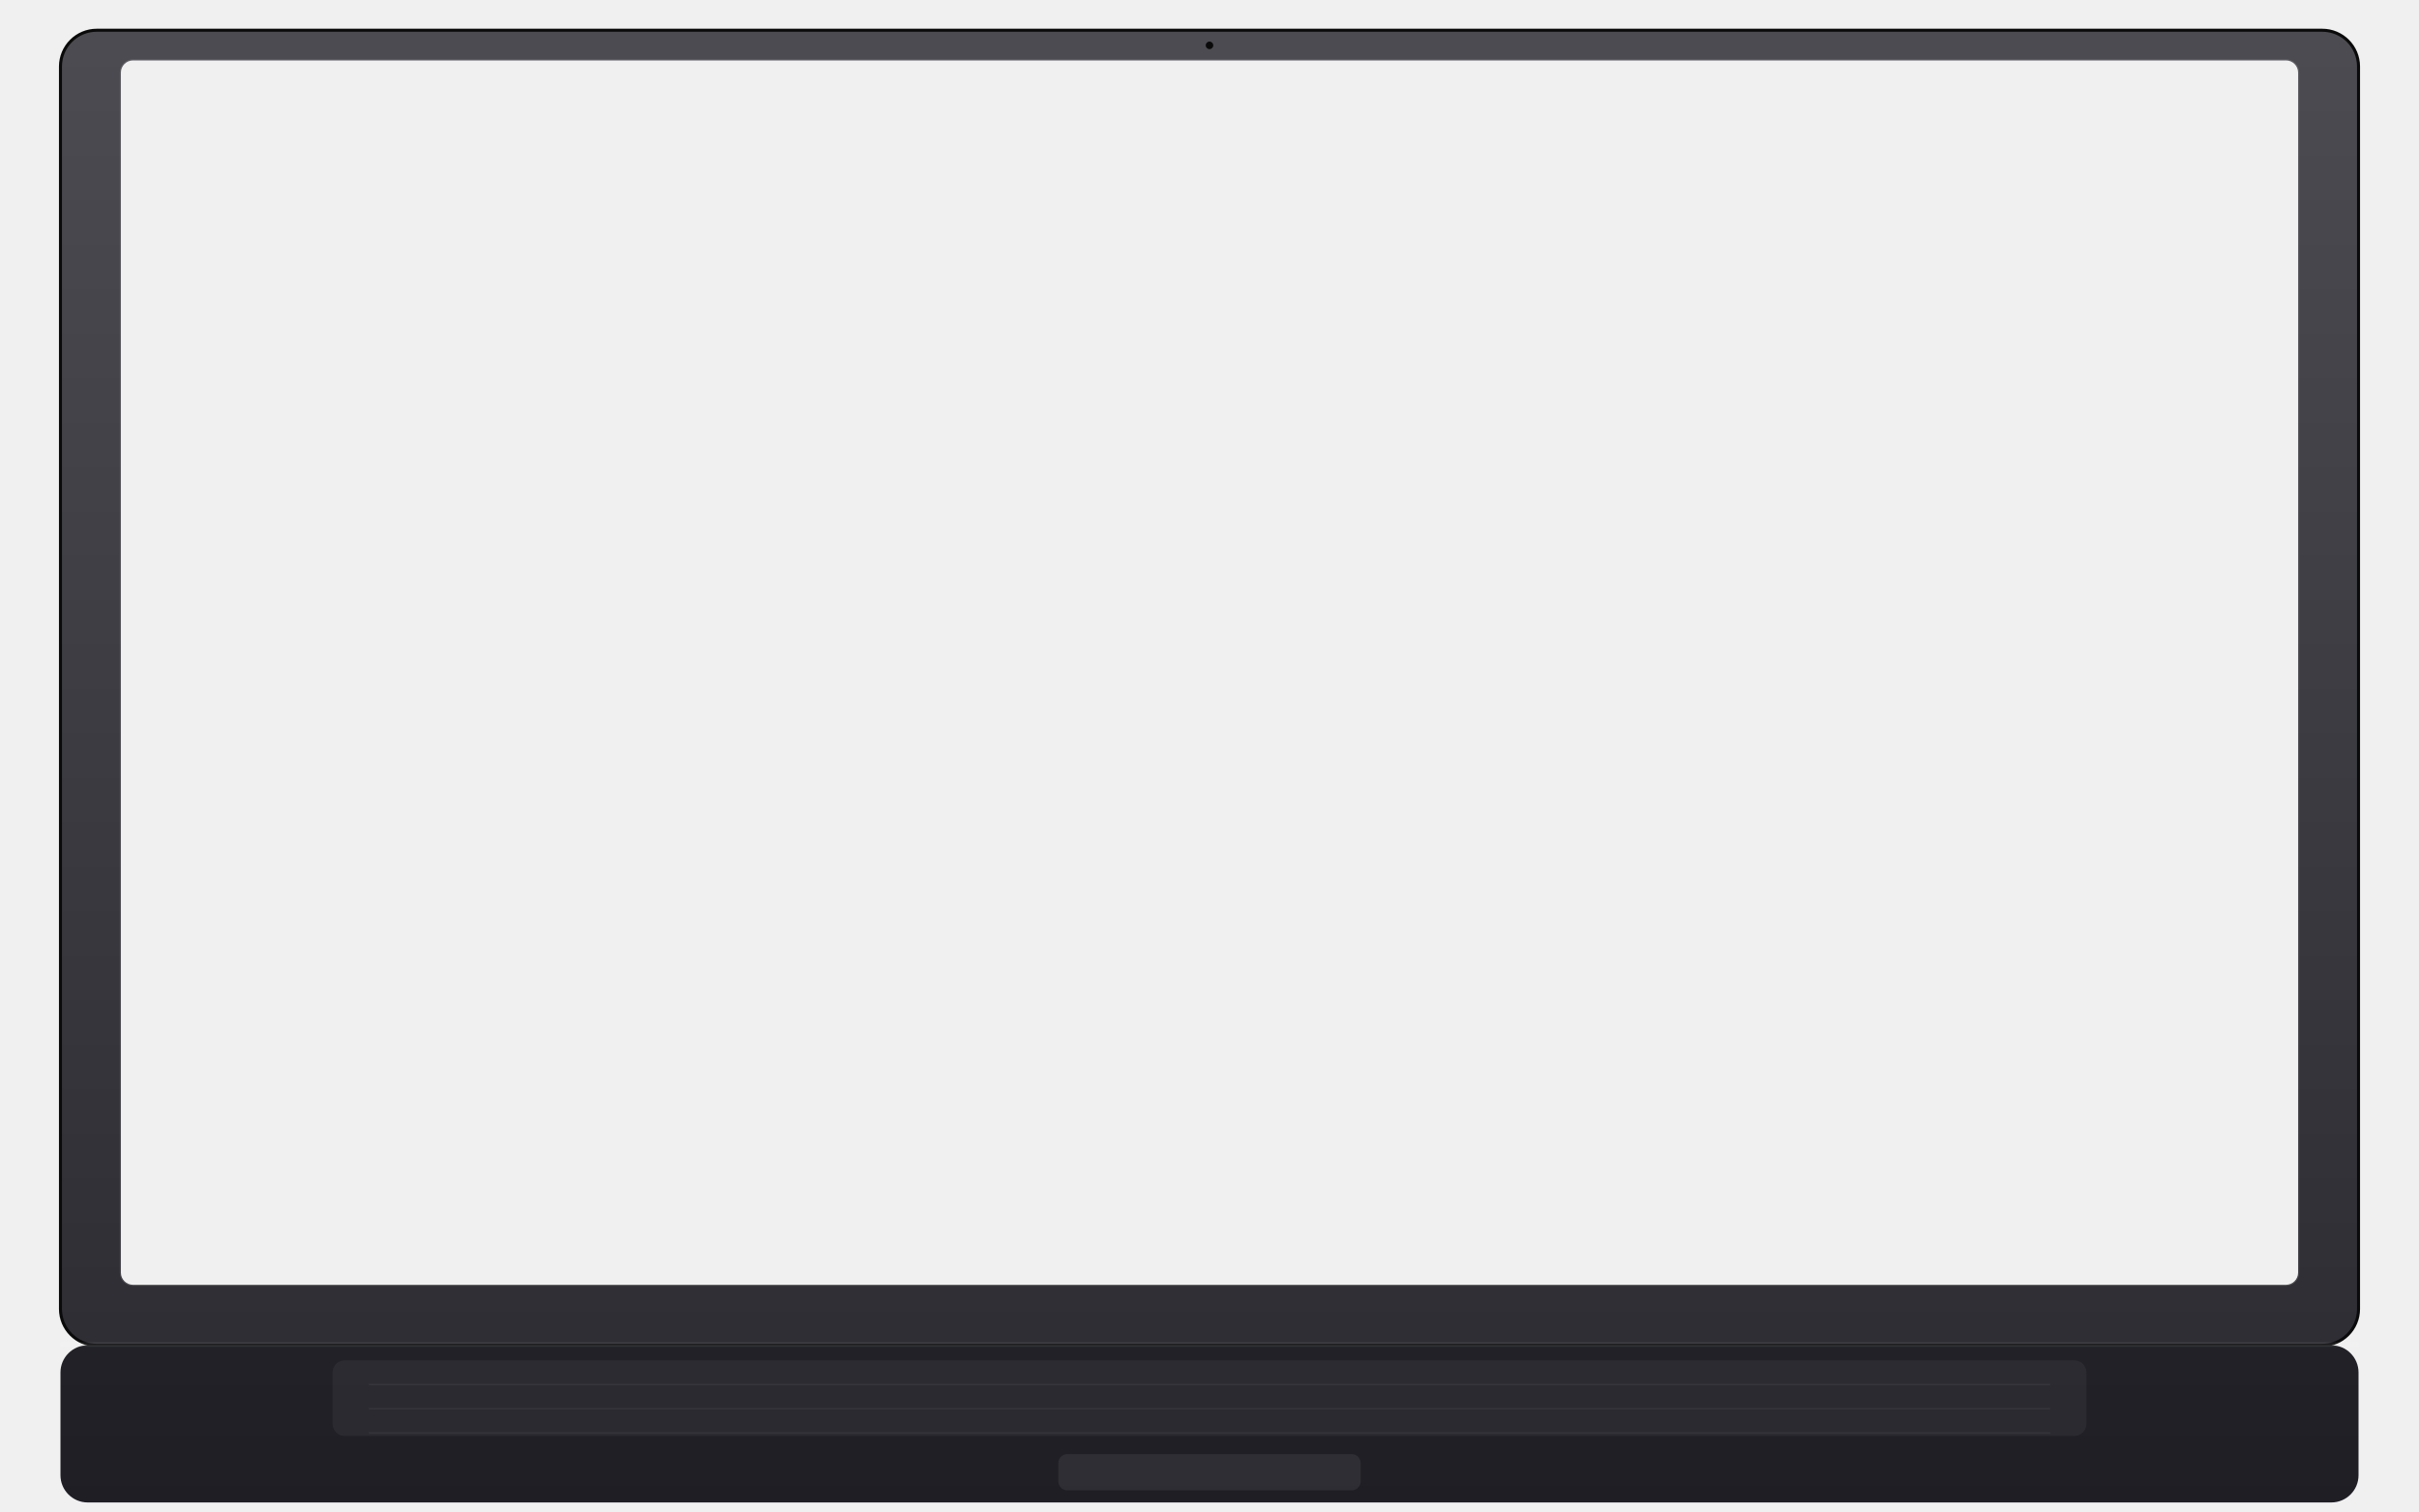
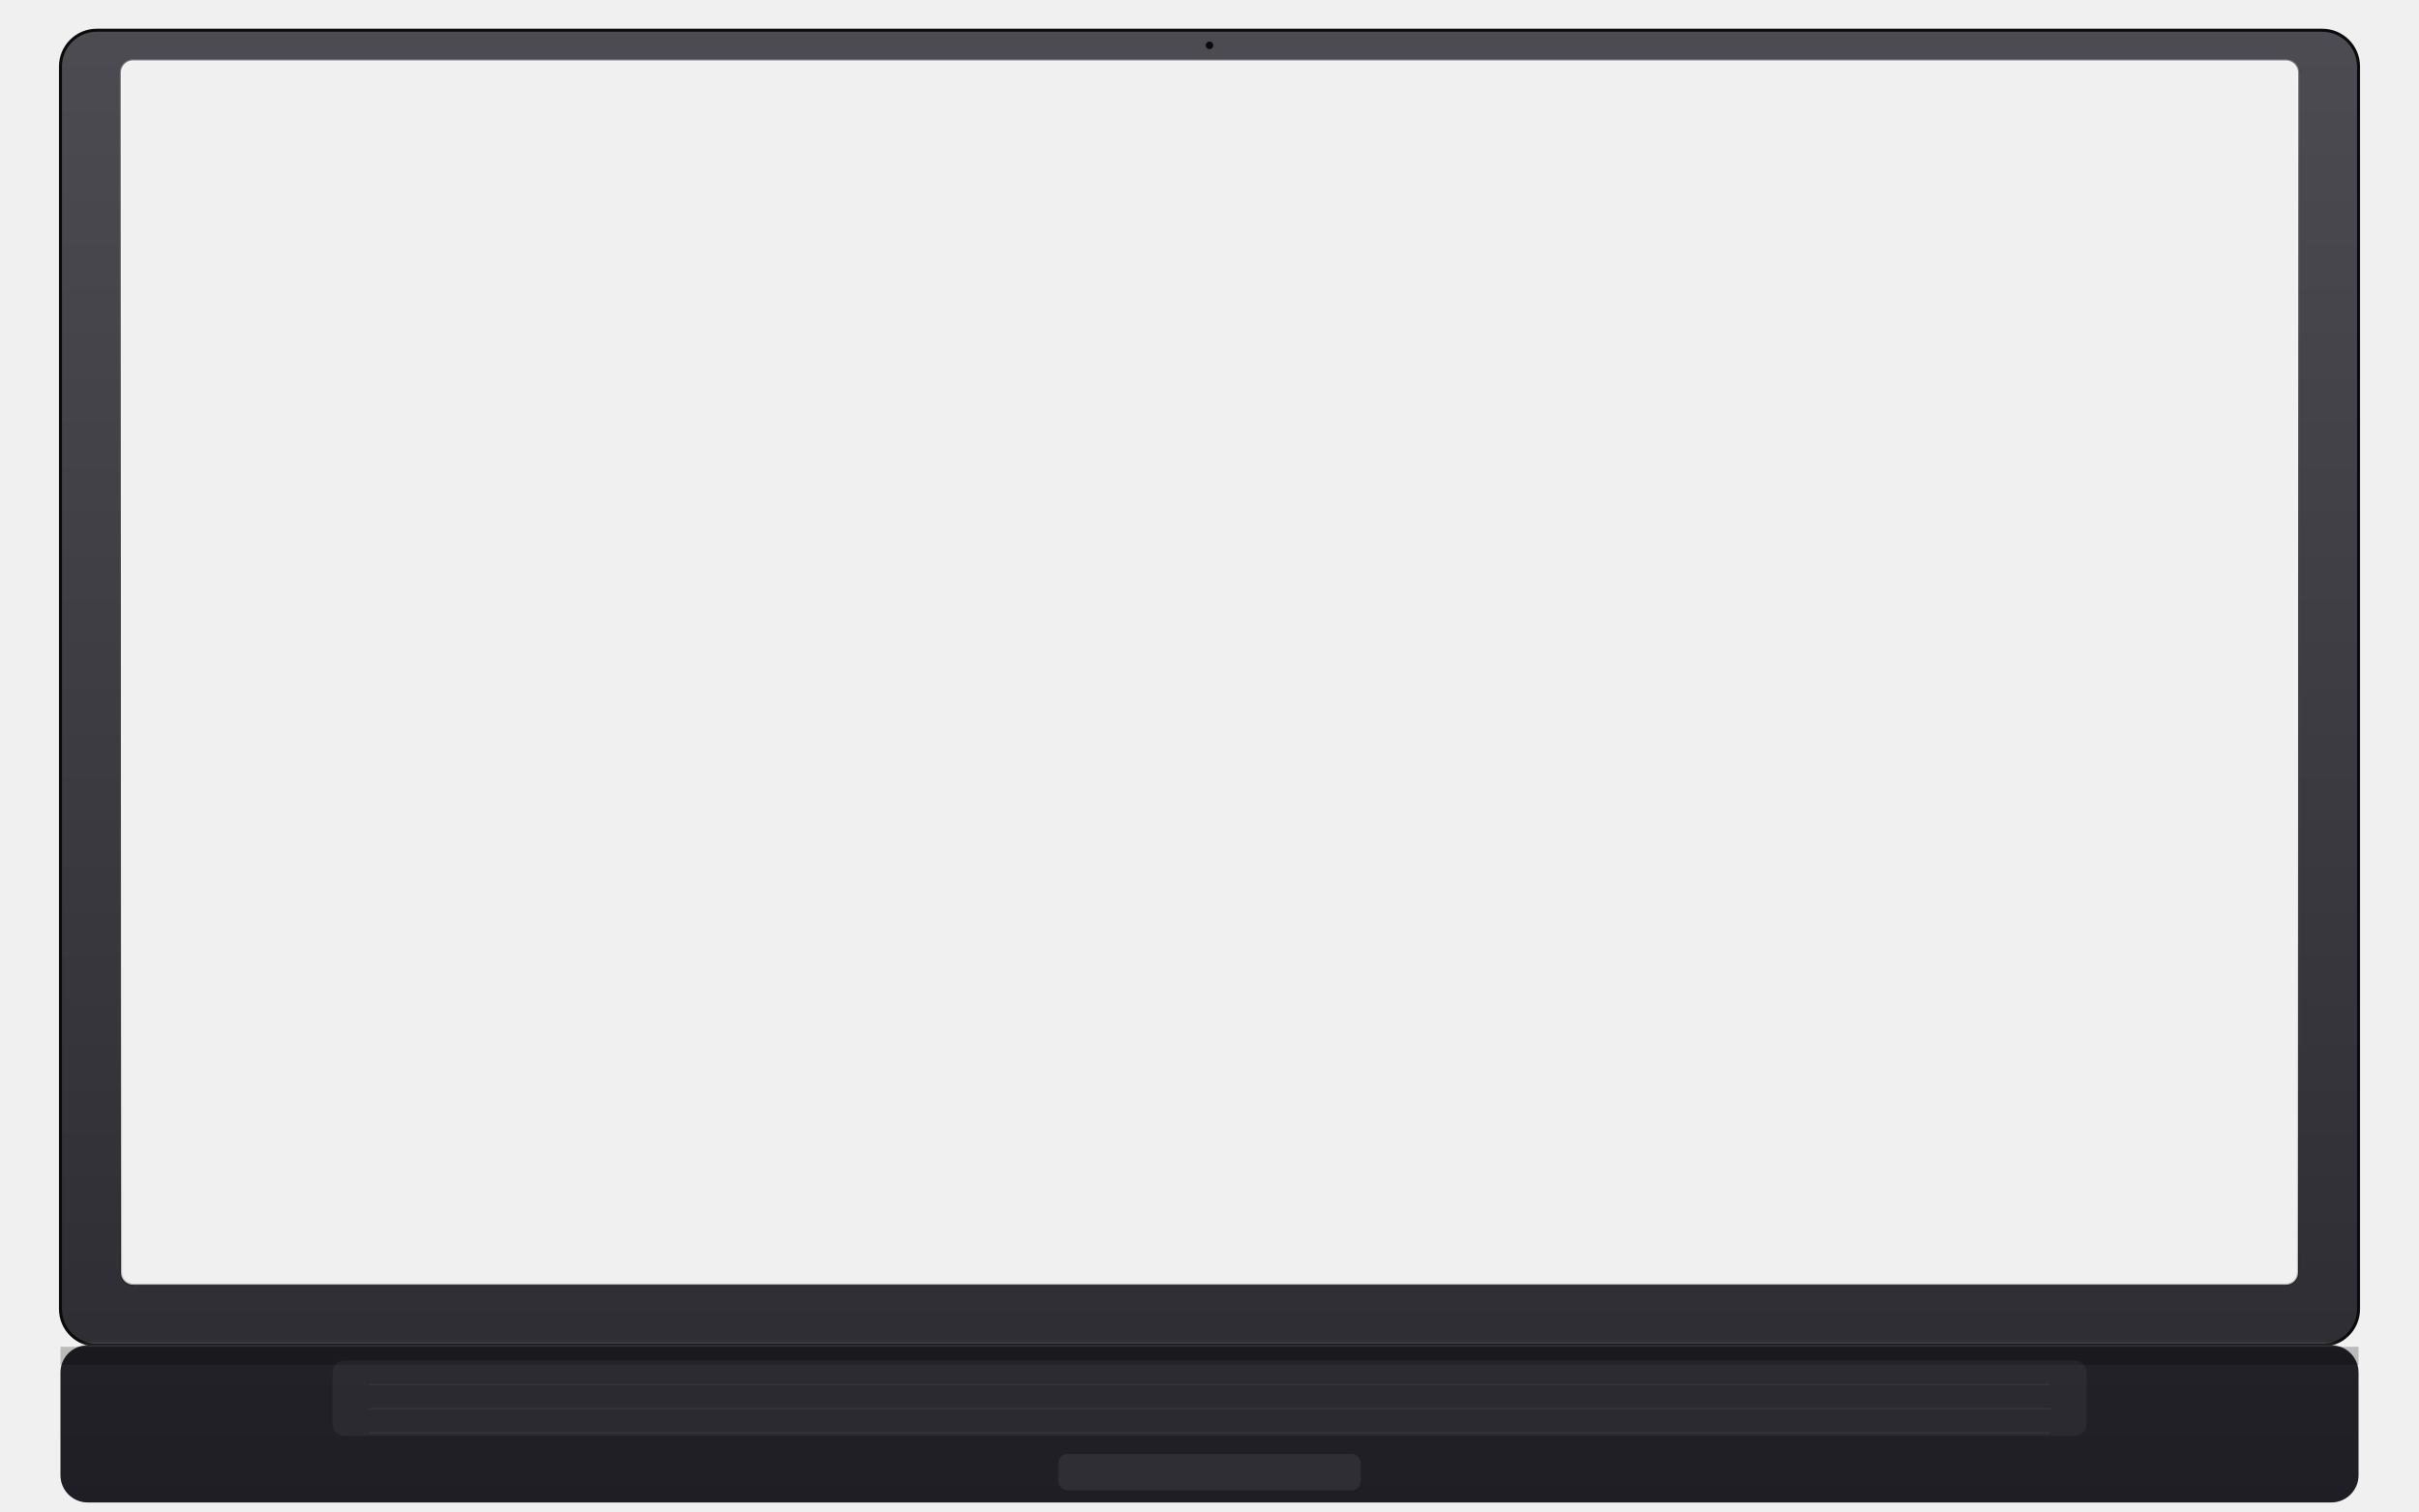
<svg xmlns="http://www.w3.org/2000/svg" width="1600" height="1000" viewBox="0 0 1600 1000" fill="none">
  <defs>
    <linearGradient id="nb-lid" x1="0" y1="0" x2="0" y2="1000" gradientUnits="userSpaceOnUse">
      <stop offset="0" stop-color="#4c4c52" />
      <stop offset="1" stop-color="#2a2a30" />
    </linearGradient>
    <linearGradient id="nb-base" x1="0" y1="0" x2="0" y2="1000" gradientUnits="userSpaceOnUse">
      <stop offset="0" stop-color="#3c3c42" />
      <stop offset="1" stop-color="#1e1e24" />
    </linearGradient>
+     <linearGradient id="edgeHi" x1="0" y1="0" x2="0" y2="1">
+       <stop offset="0" stop-color="rgba(255,255,255,0.30)" />
+       <stop offset="0.45" stop-color="rgba(255,255,255,0.04)" />
+       <stop offset="1" stop-color="rgba(0,0,0,0.24)" />
+     </linearGradient>
    <mask id="nb-screen">
      <rect x="0" y="0" width="1600" height="1000" fill="white" />
      <rect x="80" y="40" width="1440" height="810" rx="8" ry="8" fill="black" />
    </mask>
  </defs>
  <rect x="40" y="20" width="1520" height="870" rx="24" ry="24" fill="url(#nb-lid)" stroke="#0a0a0a" stroke-width="2" mask="url(#nb-screen)" />
-   <rect x="80" y="40" width="1440" height="810" rx="8" ry="8" fill="none" stroke="rgba(255,255,255,0.14)" stroke-width="1.5" />
+   <rect x="80" y="40" width="1440" height="810" rx="8" ry="8" fill="none" stroke="url(#edgeHi)" stroke-width="1.5" />
  <circle cx="800" cy="30" r="2.5" fill="#0a0a0a" />
  <rect x="40" y="890" width="1520" height="104" rx="18" ry="18" fill="url(#nb-base)" />
+   <rect x="40" y="891" width="1520" height="12" fill="rgba(0,0,0,0.22)" />
  <rect x="40" y="888" width="1520" height="3" fill="rgba(255,255,255,0.08)" />
  <rect x="220" y="900" width="1160" height="50" rx="8" fill="rgba(255,255,255,0.05)" />
  <g stroke="rgba(255,255,255,0.05)" stroke-width="1">
    <line x1="244" y1="916" x2="1356" y2="916" />
    <line x1="244" y1="932" x2="1356" y2="932" />
    <line x1="244" y1="948" x2="1356" y2="948" />
  </g>
  <rect x="700" y="962" width="200" height="24" rx="6" fill="rgba(255,255,255,0.07)" />
</svg>
